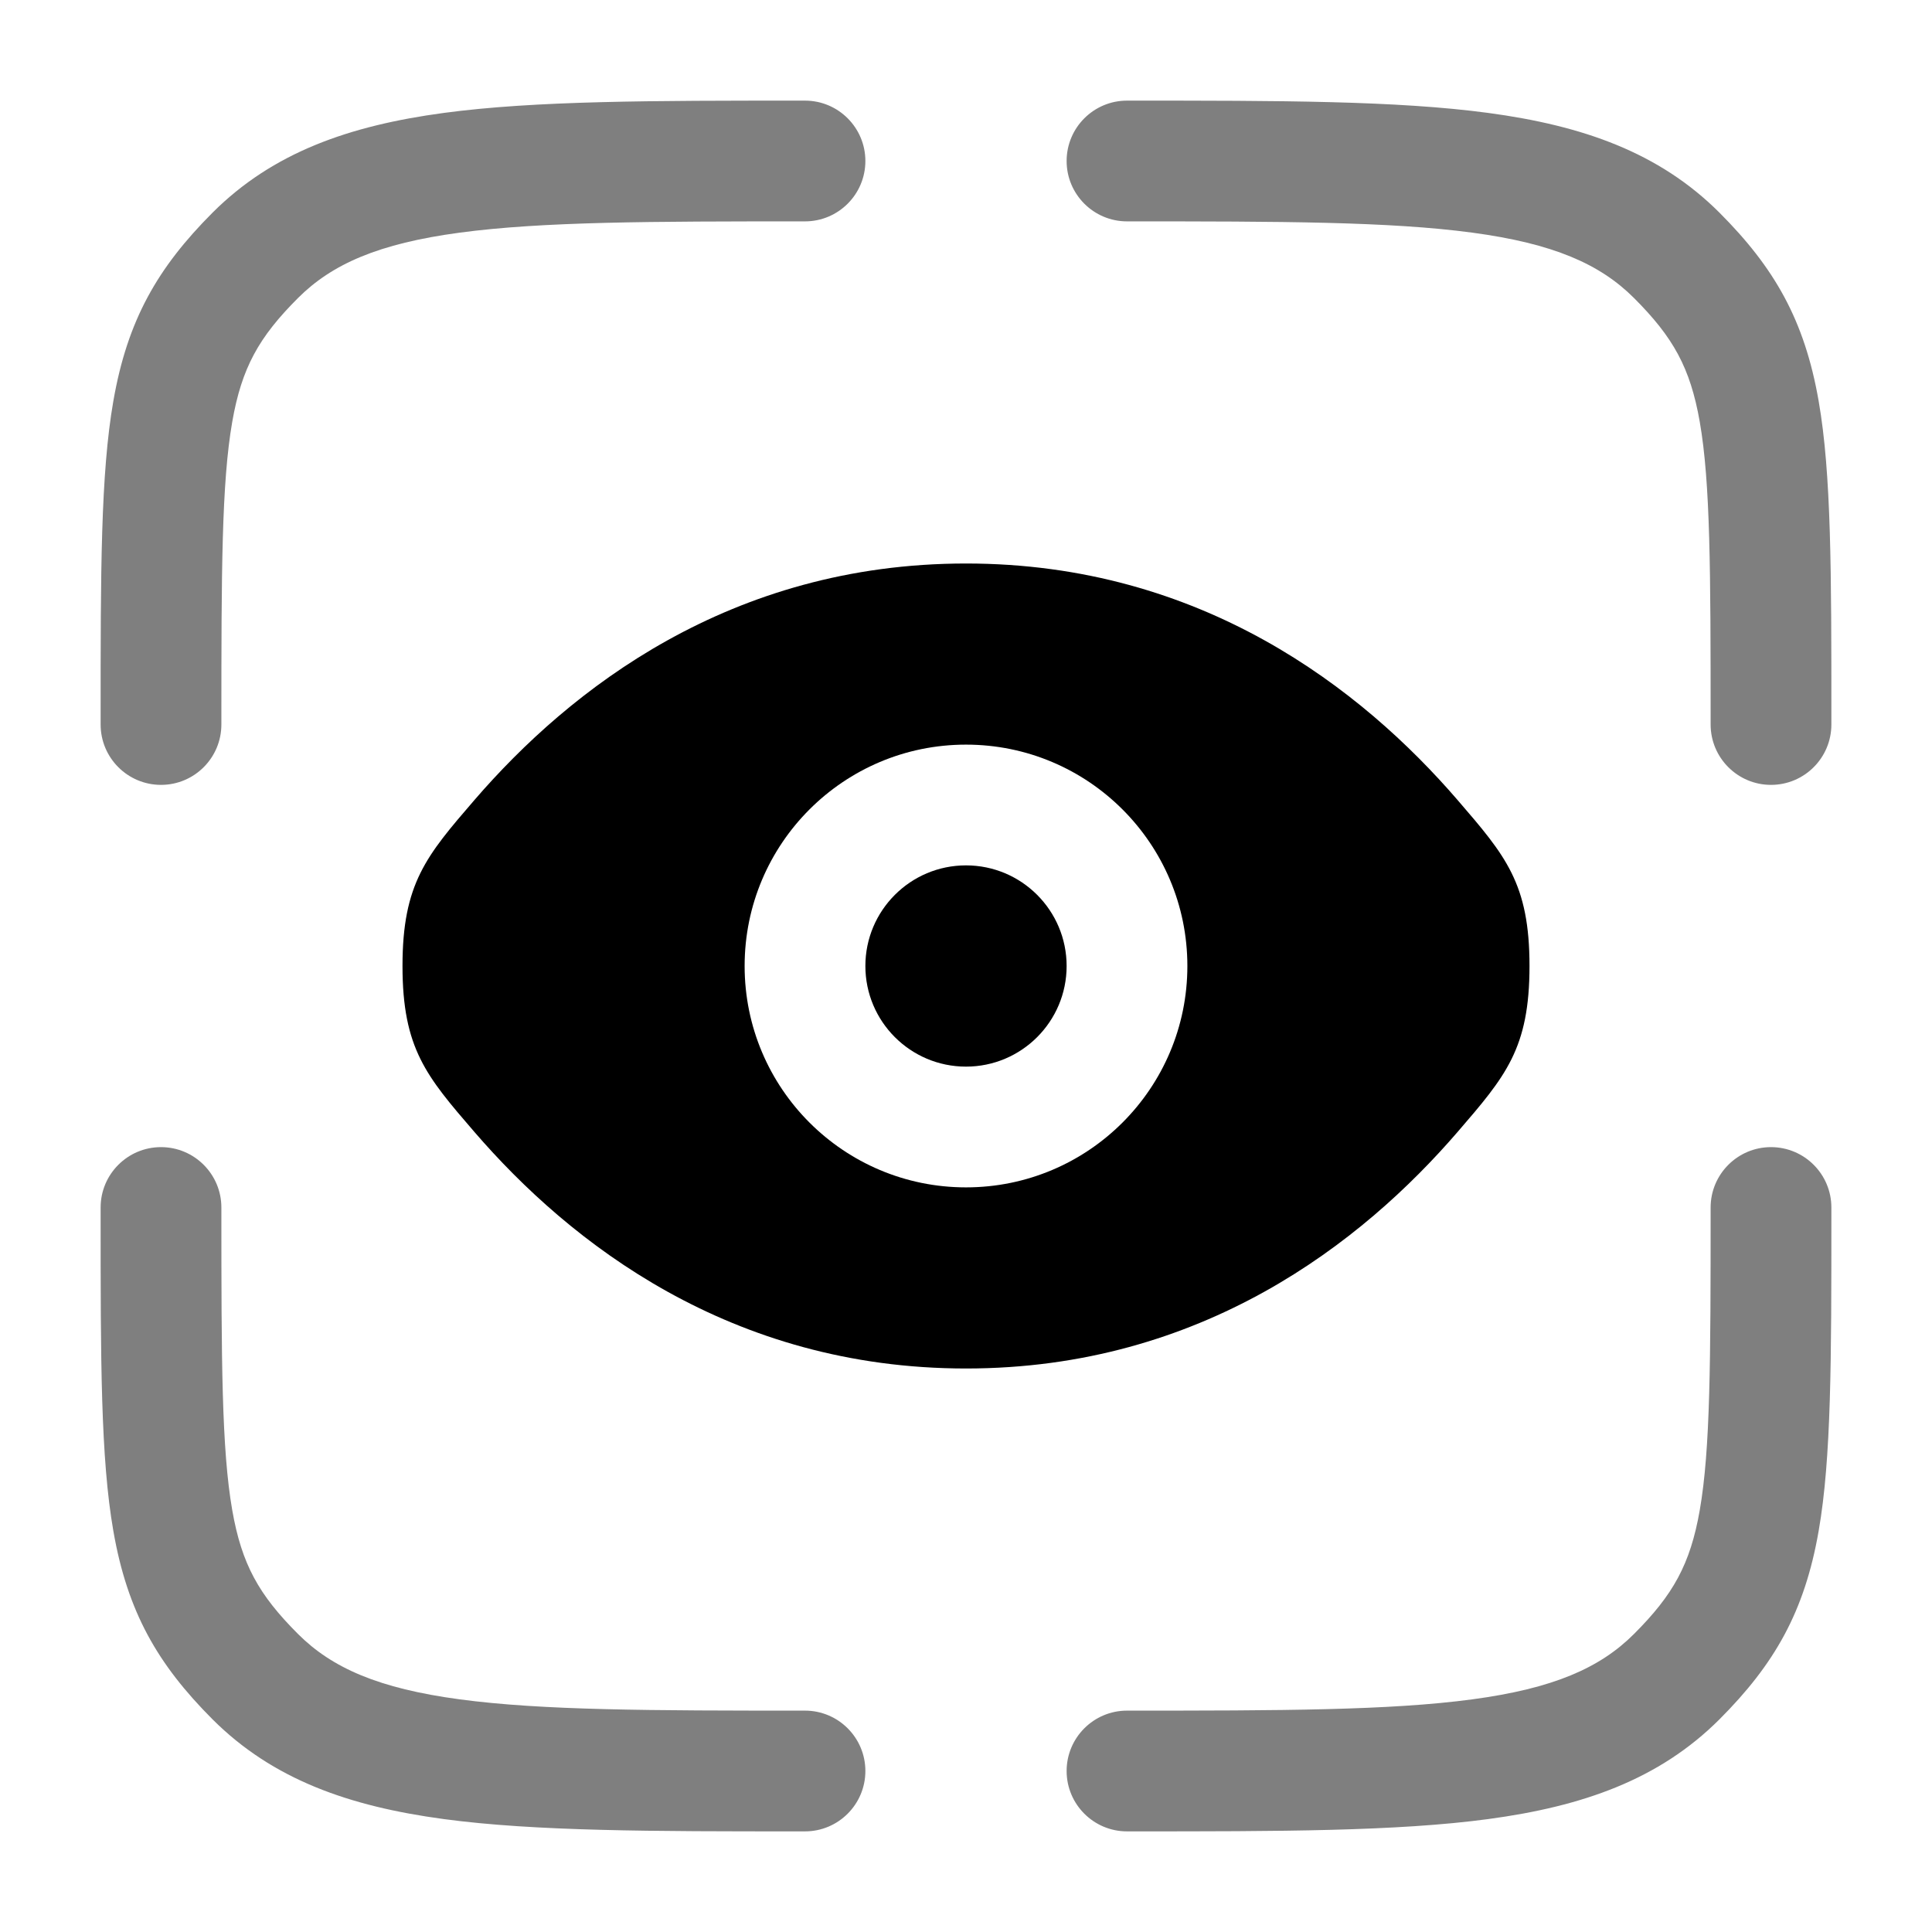
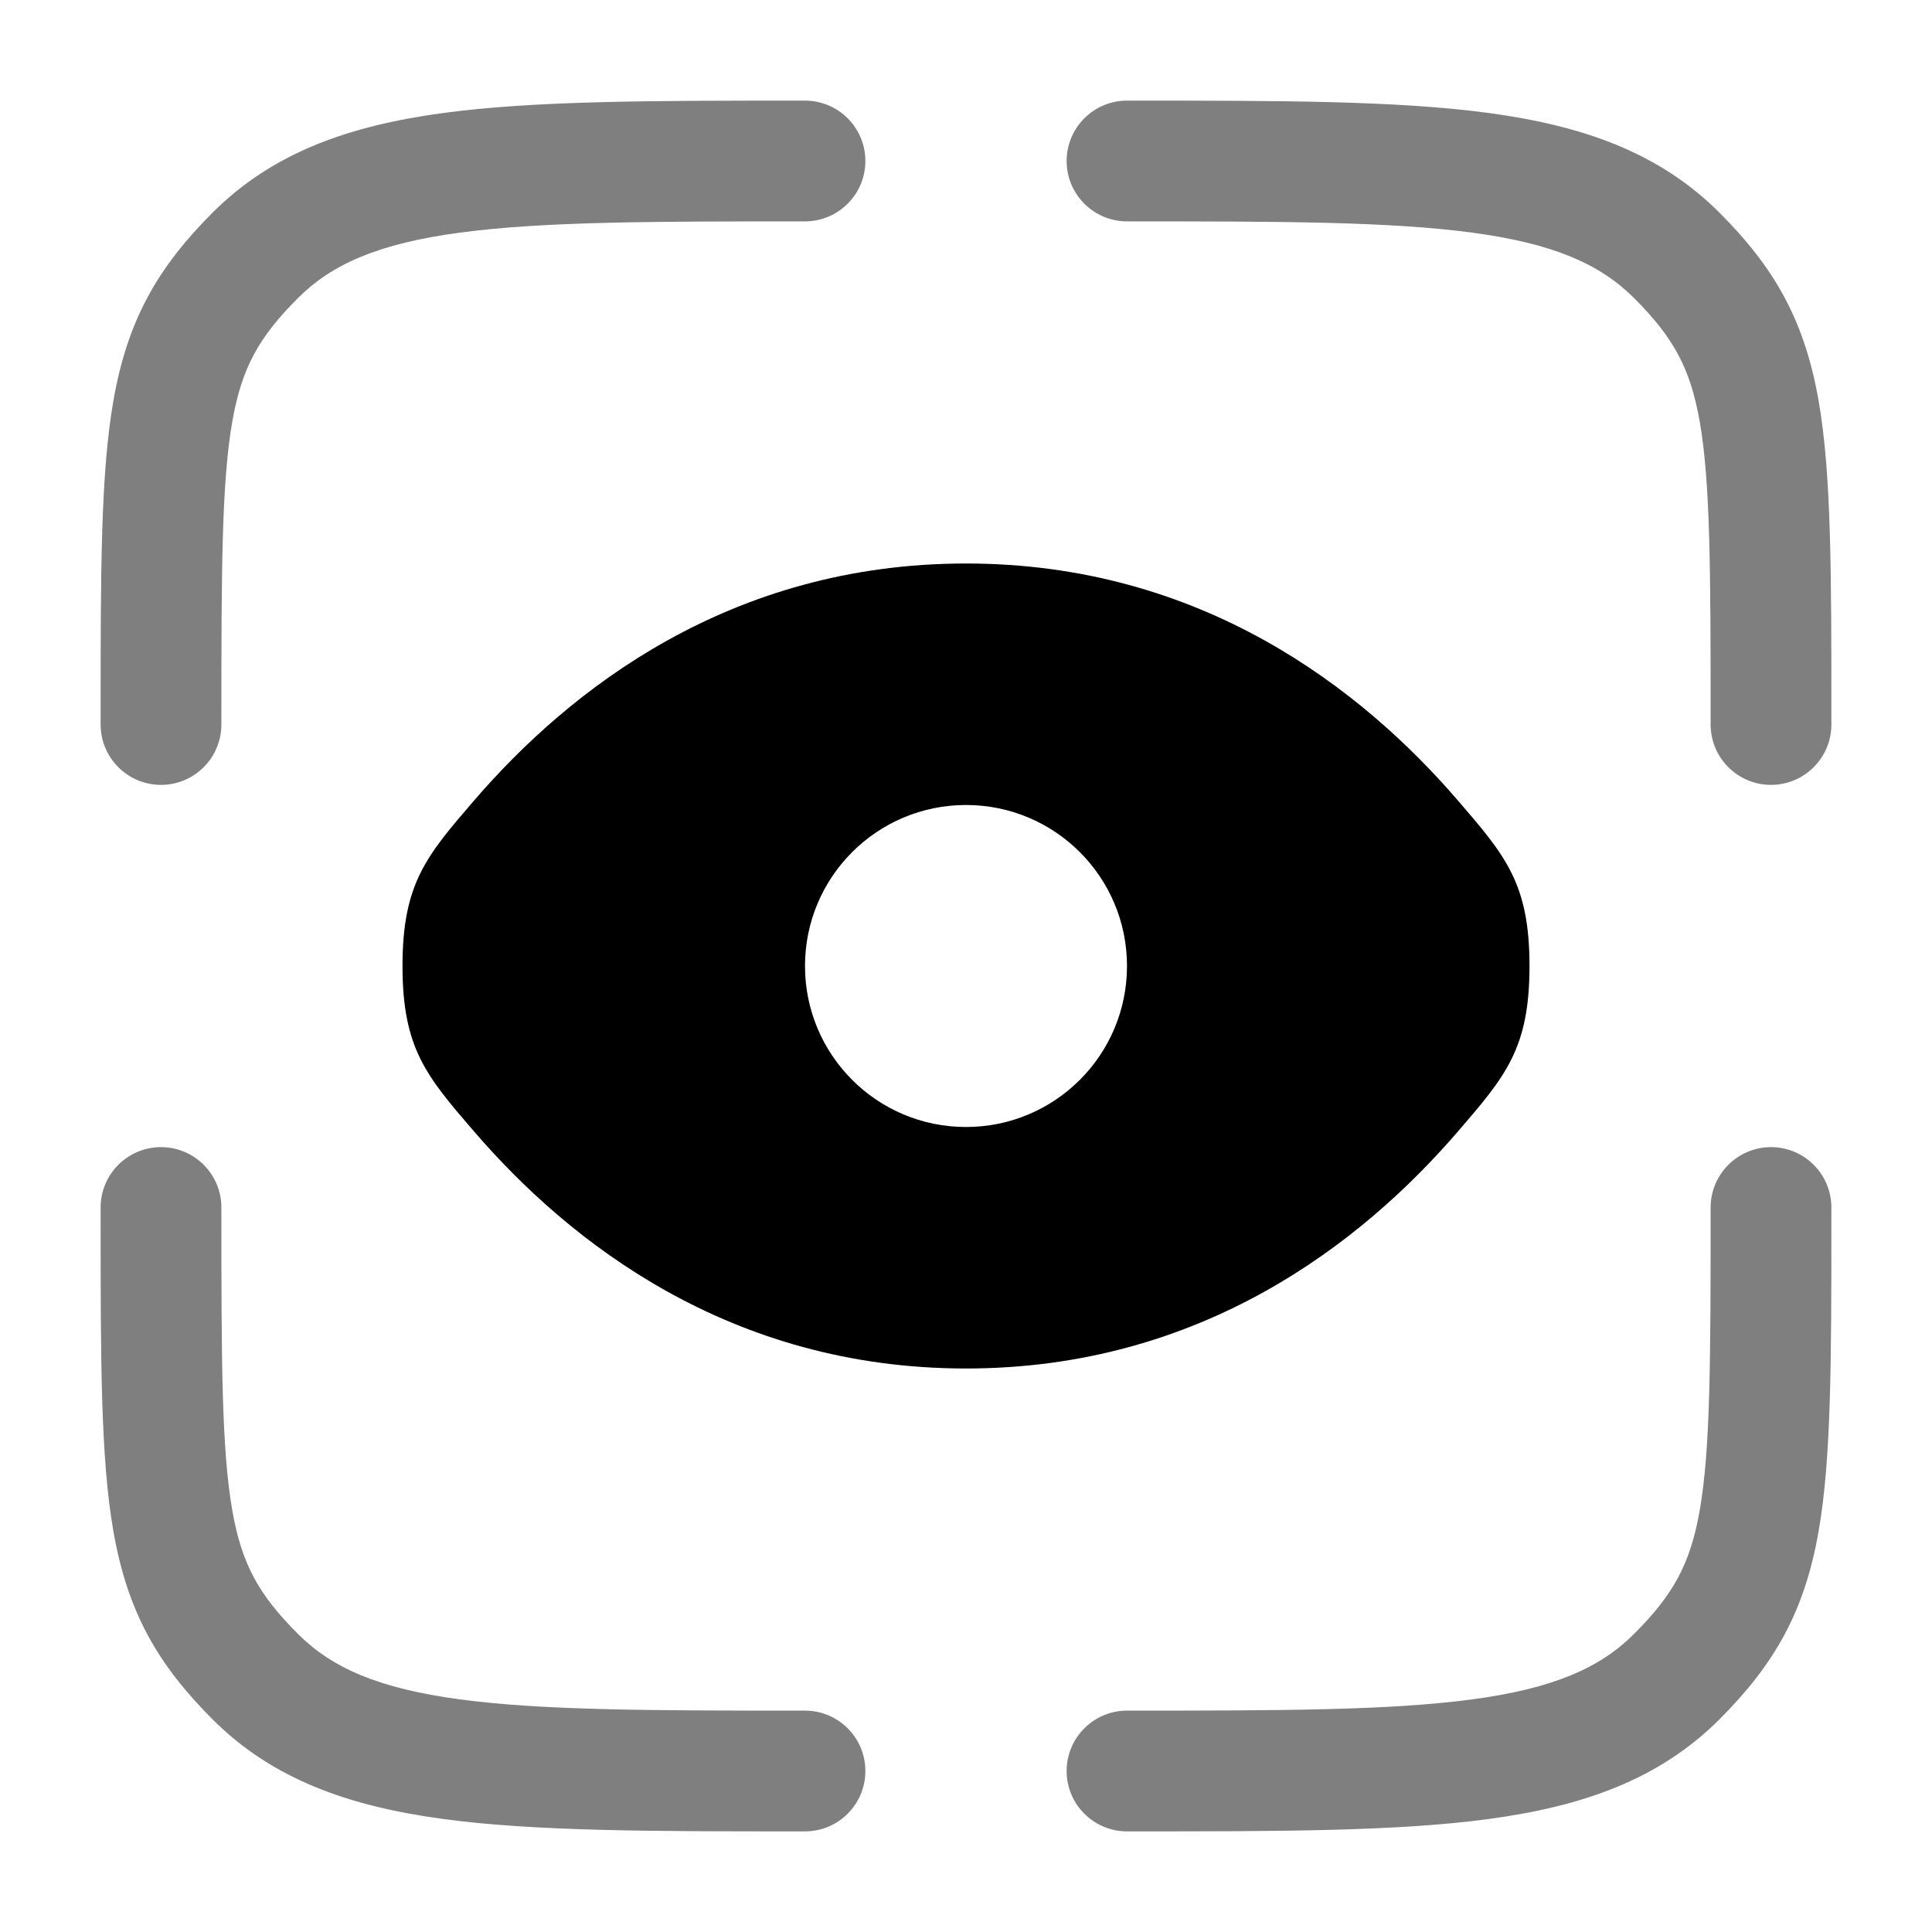
<svg xmlns="http://www.w3.org/2000/svg" width="24" height="24" viewBox="0 0 24 24" fill="none">
  <g opacity="0.5">
    <path d="M14 2.75C15.907 2.75 17.262 2.752 18.289 2.89C19.295 3.025 19.875 3.279 20.298 3.702C20.785 4.189 20.997 4.567 21.115 5.24C21.247 5.999 21.25 7.081 21.25 9C21.25 9.414 21.586 9.75 22 9.75C22.414 9.75 22.75 9.414 22.75 9L22.75 8.904C22.75 7.104 22.75 5.886 22.592 4.982C22.417 3.977 22.043 3.326 21.359 2.641C20.61 1.893 19.662 1.561 18.489 1.403C17.35 1.25 15.894 1.25 14.056 1.25H14C13.586 1.25 13.25 1.586 13.25 2C13.25 2.414 13.586 2.75 14 2.75Z" fill="black" />
    <path d="M2 14.25C2.414 14.25 2.75 14.586 2.75 15C2.75 16.919 2.753 18.001 2.885 18.76C3.003 19.433 3.215 19.811 3.702 20.298C4.125 20.721 4.705 20.975 5.711 21.11C6.739 21.248 8.093 21.25 10 21.25C10.414 21.25 10.75 21.586 10.75 22C10.75 22.414 10.414 22.75 10 22.75H9.944C8.106 22.75 6.65 22.75 5.511 22.597C4.339 22.439 3.39 22.107 2.641 21.359C1.957 20.674 1.583 20.023 1.408 19.018C1.25 18.114 1.25 16.895 1.25 15.096L1.25 15C1.25 14.586 1.586 14.25 2 14.25Z" fill="black" />
    <path d="M22 14.25C22.414 14.25 22.75 14.586 22.75 15L22.75 15.096C22.75 16.895 22.75 18.114 22.592 19.018C22.417 20.023 22.043 20.674 21.359 21.359C20.61 22.107 19.662 22.439 18.489 22.597C17.35 22.75 15.894 22.75 14.056 22.75H14C13.586 22.75 13.25 22.414 13.25 22C13.25 21.586 13.586 21.25 14 21.25C15.907 21.25 17.262 21.248 18.289 21.11C19.295 20.975 19.875 20.721 20.298 20.298C20.785 19.811 20.997 19.433 21.115 18.76C21.247 18.001 21.25 16.919 21.25 15C21.25 14.586 21.586 14.25 22 14.25Z" fill="black" />
    <path d="M9.944 1.25H10C10.414 1.25 10.75 1.586 10.75 2C10.75 2.414 10.414 2.75 10 2.75C8.093 2.75 6.739 2.752 5.711 2.89C4.705 3.025 4.125 3.279 3.702 3.702C3.215 4.189 3.003 4.567 2.885 5.24C2.753 5.999 2.75 7.081 2.75 9C2.75 9.414 2.414 9.75 2 9.75C1.586 9.75 1.25 9.414 1.25 9L1.25 8.904C1.25 7.105 1.25 5.886 1.408 4.982C1.583 3.977 1.957 3.326 2.641 2.641C3.39 1.893 4.339 1.561 5.511 1.403C6.65 1.25 8.106 1.25 9.944 1.25Z" fill="black" />
  </g>
-   <path d="M12 10.75C11.31 10.75 10.75 11.31 10.75 12C10.75 12.69 11.31 13.25 12 13.25C12.69 13.25 13.25 12.69 13.25 12C13.25 11.31 12.69 10.75 12 10.75Z" fill="black" />
-   <path d="M5.892 14.06C5.297 13.37 5 13.025 5 12C5 10.975 5.297 10.63 5.892 9.94C7.08 8.562 9.073 7 12 7C14.927 7 16.92 8.562 18.108 9.94C18.703 10.63 19 10.975 19 12C19 13.025 18.703 13.37 18.108 14.06C16.92 15.438 14.927 17 12 17C9.073 17 7.08 15.438 5.892 14.06ZM9.25 12C9.25 10.481 10.481 9.25 12 9.25C13.519 9.25 14.75 10.481 14.75 12C14.75 13.519 13.519 14.75 12 14.75C10.481 14.75 9.25 13.519 9.25 12Z" fill-rule="evenodd" clip-rule="evenodd" fill="black" />
+   <path d="M12 7C14.927 7 16.919 8.562 18.107 9.94C18.702 10.63 19 10.975 19 12C19 13.025 18.702 13.37 18.107 14.06C16.919 15.438 14.927 17 12 17C9.073 17 7.081 15.438 5.893 14.06C5.298 13.37 5 13.025 5 12C5 10.975 5.298 10.63 5.893 9.94C7.081 8.562 9.073 7 12 7ZM12 10C10.895 10 10 10.895 10 12C10 13.105 10.895 14 12 14C13.105 14 14 13.105 14 12C14 10.895 13.105 10 12 10Z" fill-rule="evenodd" clip-rule="evenodd" fill="black" />
</svg>
